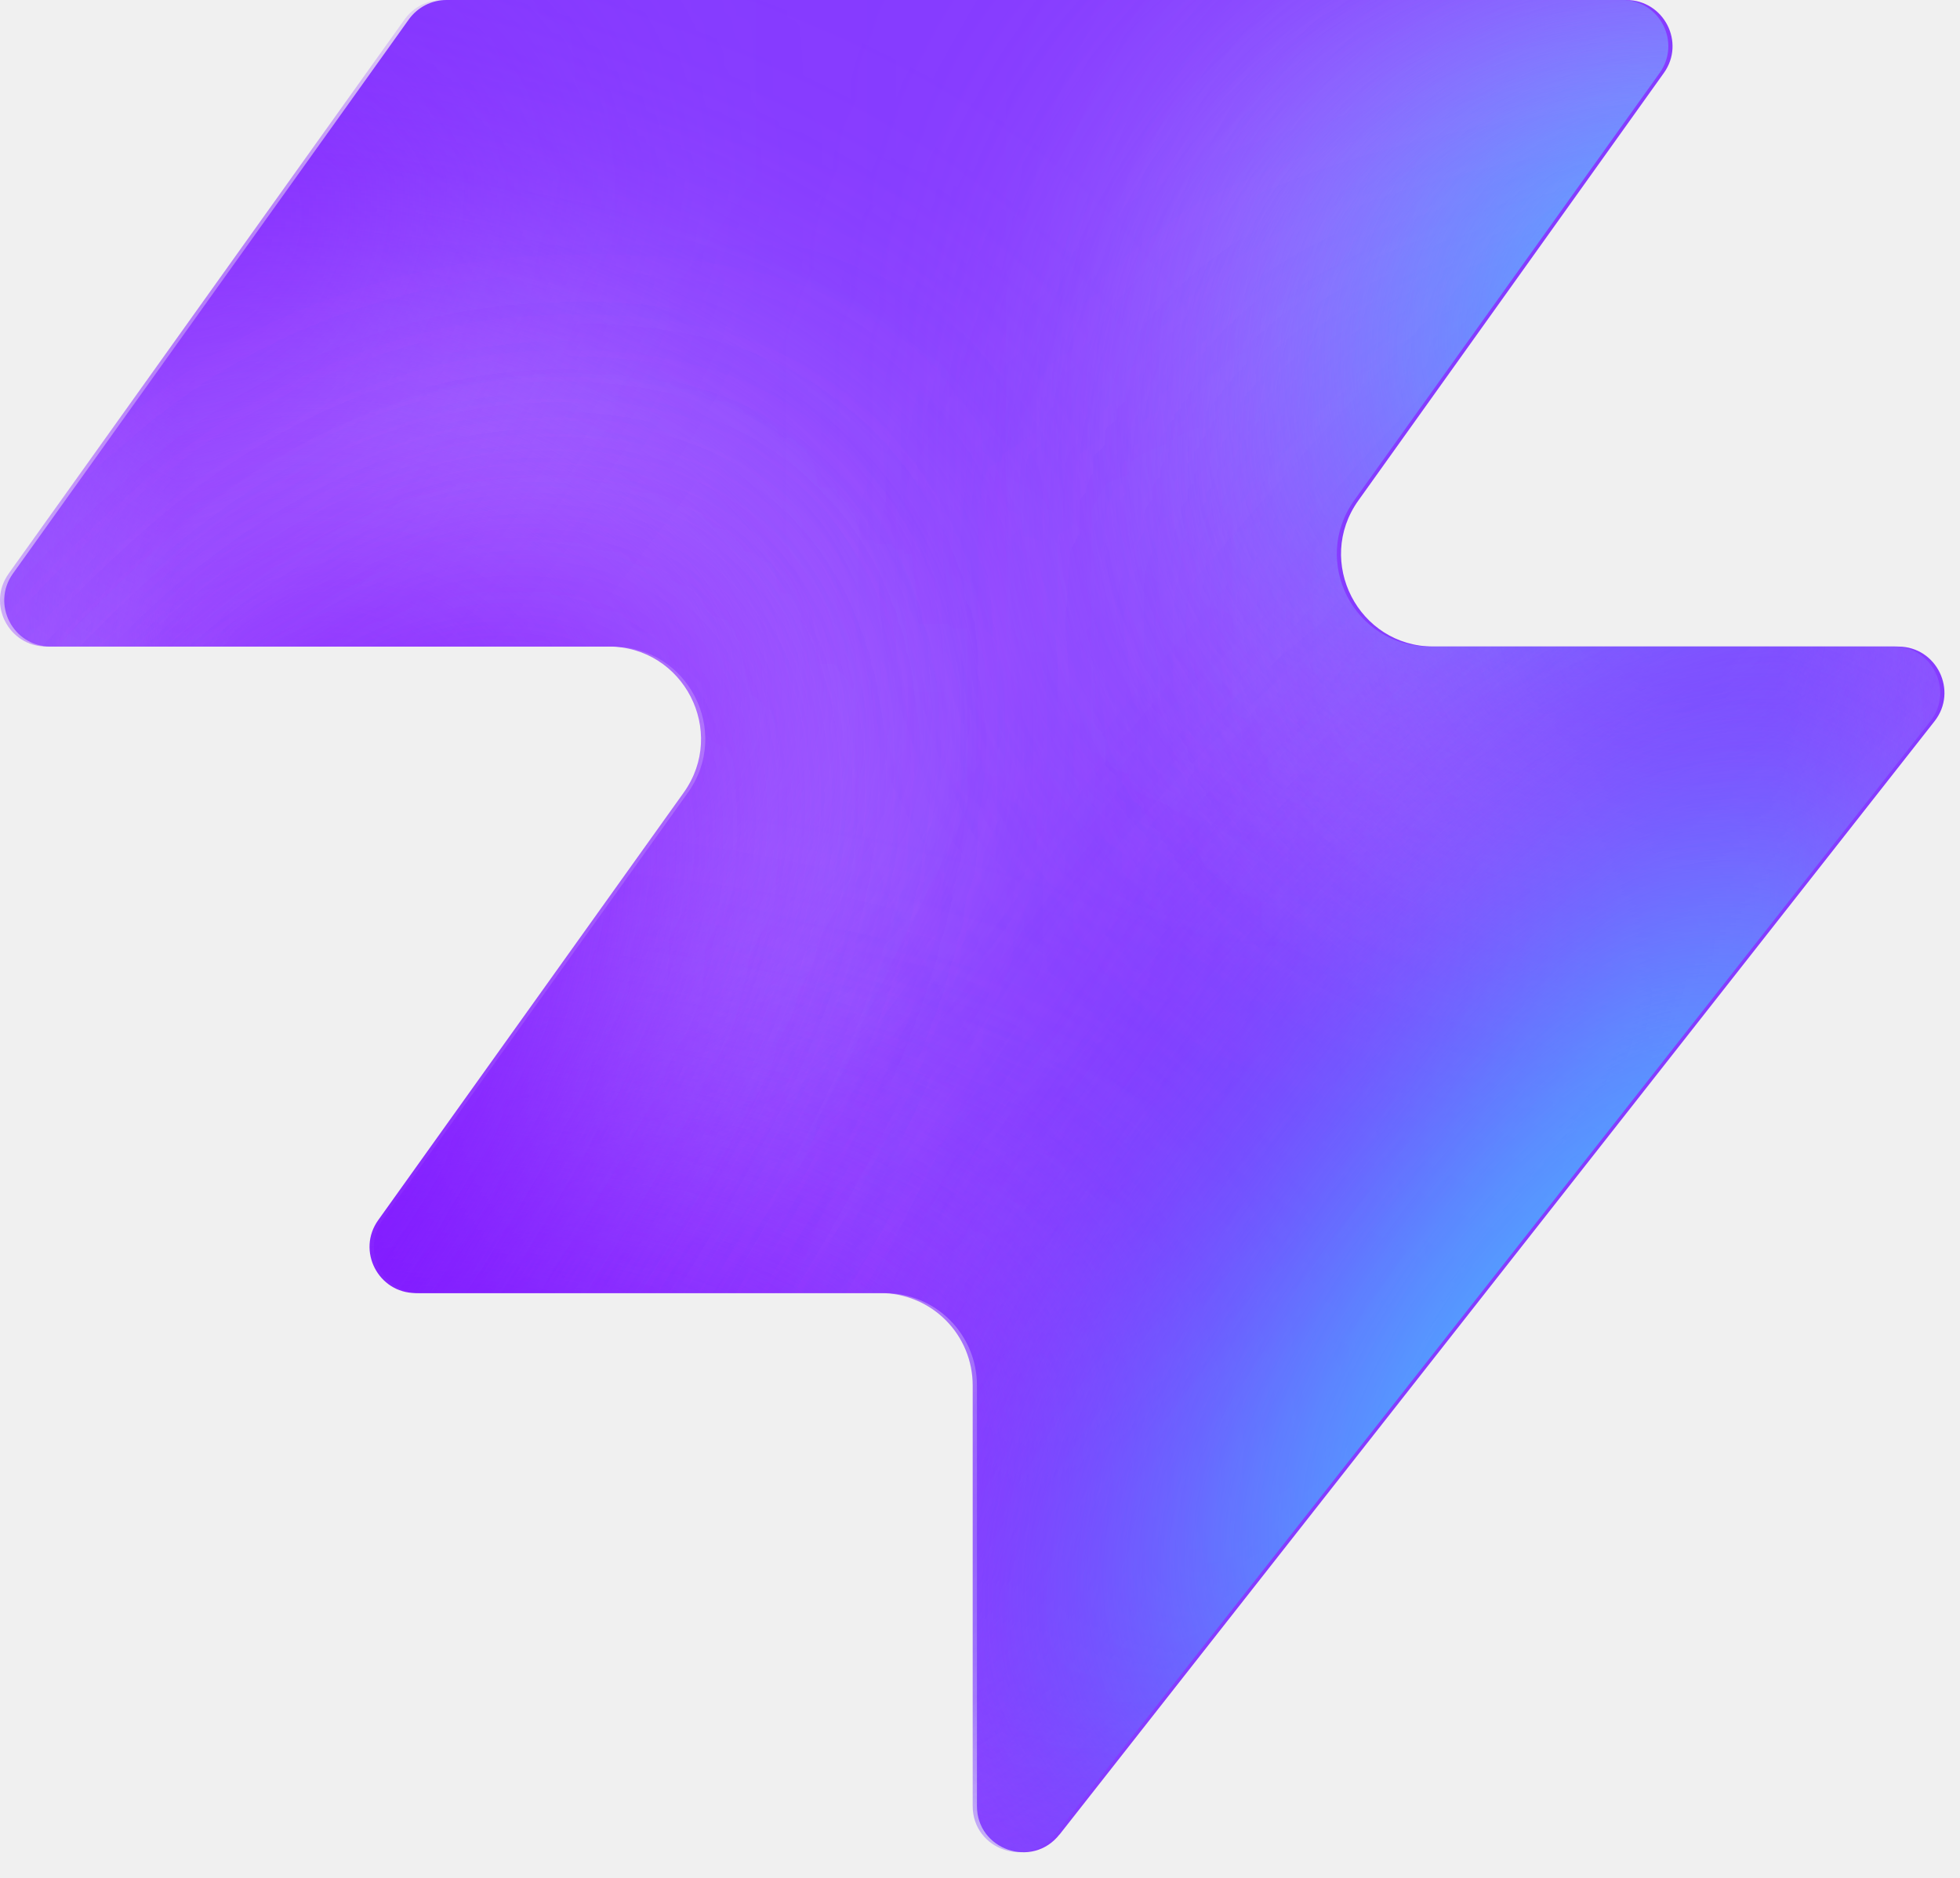
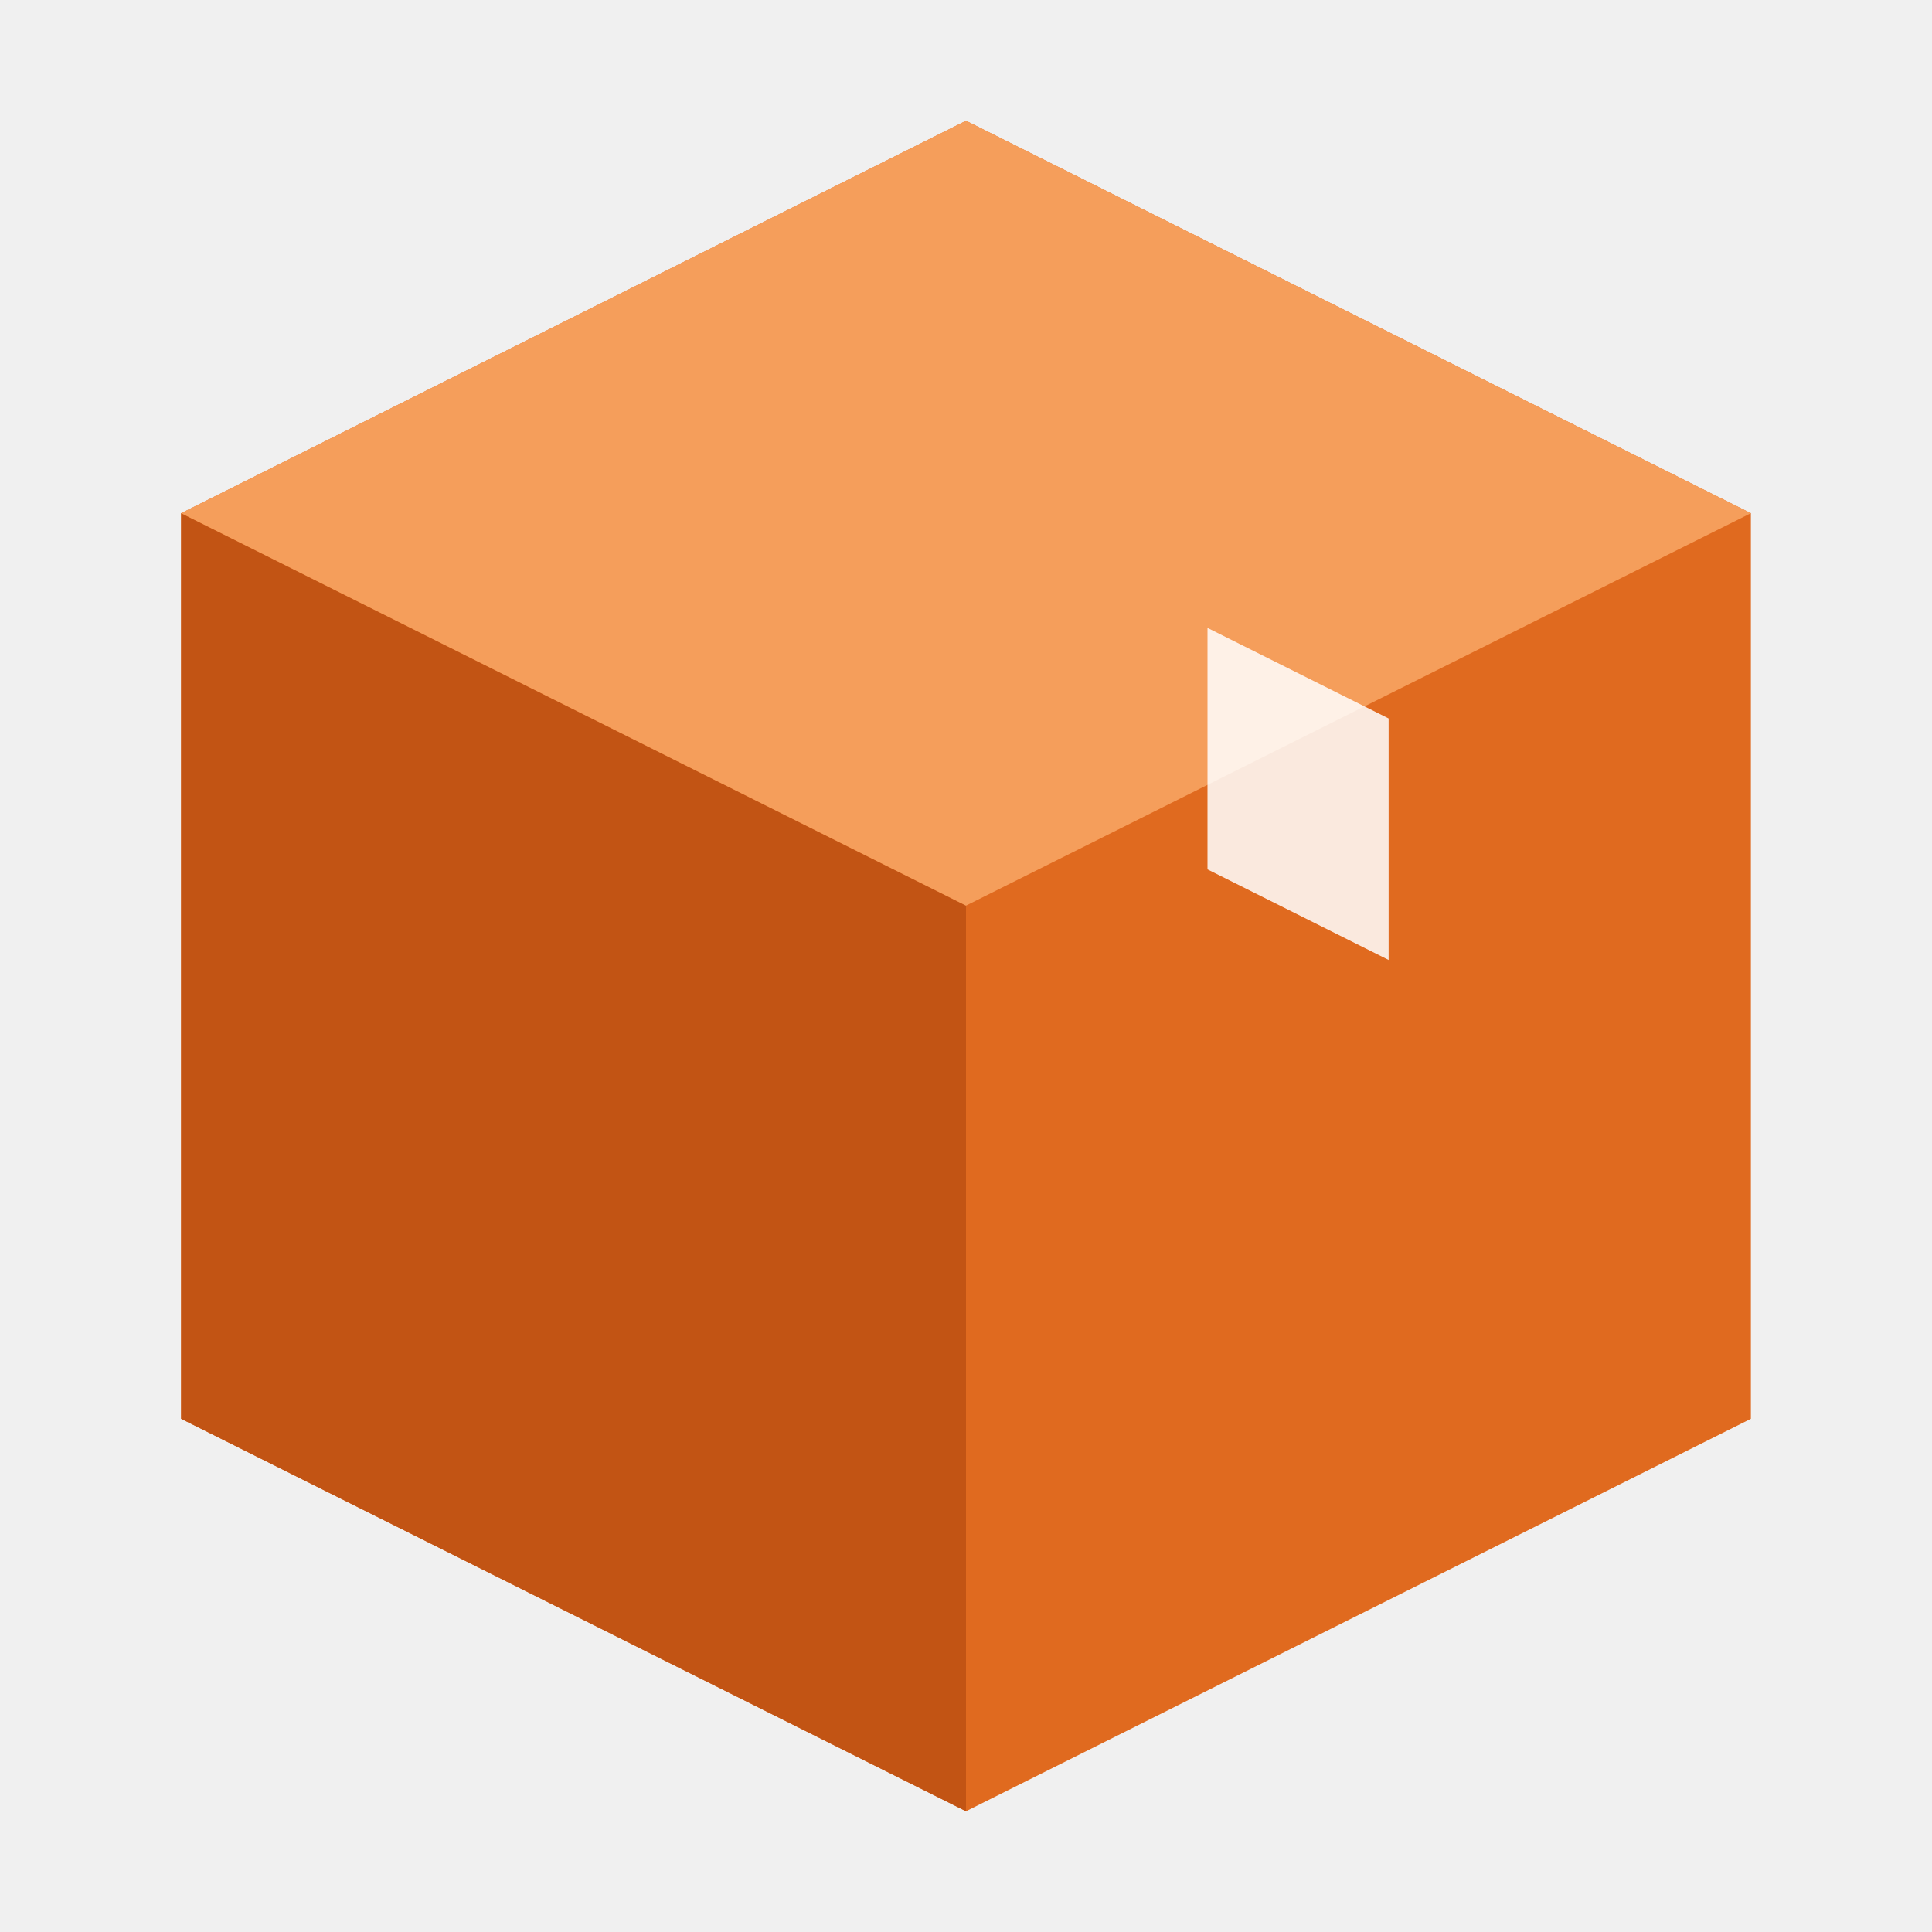
- <svg xmlns="http://www.w3.org/2000/svg" width="48" height="46" fill="none" viewBox="0 0 48 46">
-   <path fill="#863bff" d="M25.946 44.938c-.664.845-2.021.375-2.021-.698V33.937a2.26 2.26 0 0 0-2.262-2.262H10.287c-.92 0-1.456-1.04-.92-1.788l7.48-10.471c1.07-1.497 0-3.578-1.842-3.578H1.237c-.92 0-1.456-1.04-.92-1.788L10.013.474c.214-.297.556-.474.92-.474h28.894c.92 0 1.456 1.04.92 1.788l-7.48 10.471c-1.07 1.498 0 3.579 1.842 3.579h11.377c.943 0 1.473 1.088.89 1.83L25.947 44.94z" style="fill:#863bff;fill:color(display-p3 .525 .23 1);fill-opacity:1" />
-   <mask id="a" width="48" height="46" x="0" y="0" maskUnits="userSpaceOnUse" style="mask-type:alpha">
-     <path fill="#000" d="M25.842 44.938c-.664.844-2.021.375-2.021-.698V33.937a2.26 2.26 0 0 0-2.262-2.262H10.183c-.92 0-1.456-1.04-.92-1.788l7.48-10.471c1.07-1.498 0-3.579-1.842-3.579H1.133c-.92 0-1.456-1.04-.92-1.787L9.91.473c.214-.297.556-.474.92-.474h28.894c.92 0 1.456 1.04.92 1.788l-7.48 10.471c-1.07 1.498 0 3.578 1.842 3.578h11.377c.943 0 1.473 1.088.89 1.832L25.843 44.94z" style="fill:#000;fill-opacity:1" />
-   </mask>
-   <g mask="url(#a)">
-     <g filter="url(#b)">
-       <ellipse cx="5.508" cy="14.704" fill="#ede6ff" rx="5.508" ry="14.704" style="fill:#ede6ff;fill:color(display-p3 .927 .903 1);fill-opacity:1" transform="matrix(.00324 1 1 -.00324 -4.47 31.516)" />
-     </g>
-     <g filter="url(#c)">
-       <ellipse cx="10.399" cy="29.851" fill="#ede6ff" rx="10.399" ry="29.851" style="fill:#ede6ff;fill:color(display-p3 .927 .903 1);fill-opacity:1" transform="matrix(.00324 1 1 -.00324 -39.328 7.883)" />
-     </g>
-     <g filter="url(#d)">
-       <ellipse cx="5.508" cy="30.487" fill="#7e14ff" rx="5.508" ry="30.487" style="fill:#7e14ff;fill:color(display-p3 .492 .077 1);fill-opacity:1" transform="rotate(89.814 -25.913 -14.639)scale(1 -1)" />
-     </g>
-     <g filter="url(#e)">
-       <ellipse cx="5.508" cy="30.599" fill="#7e14ff" rx="5.508" ry="30.599" style="fill:#7e14ff;fill:color(display-p3 .492 .077 1);fill-opacity:1" transform="rotate(89.814 -32.644 -3.334)scale(1 -1)" />
-     </g>
-     <g filter="url(#f)">
-       <ellipse cx="5.508" cy="30.599" fill="#7e14ff" rx="5.508" ry="30.599" style="fill:#7e14ff;fill:color(display-p3 .492 .077 1);fill-opacity:1" transform="matrix(.00324 1 1 -.00324 -34.34 30.47)" />
-     </g>
-     <g filter="url(#g)">
-       <ellipse cx="14.072" cy="22.078" fill="#ede6ff" rx="14.072" ry="22.078" style="fill:#ede6ff;fill:color(display-p3 .927 .903 1);fill-opacity:1" transform="rotate(93.35 24.506 48.493)scale(-1 1)" />
-     </g>
-     <g filter="url(#h)">
-       <ellipse cx="3.47" cy="21.501" fill="#7e14ff" rx="3.47" ry="21.501" style="fill:#7e14ff;fill:color(display-p3 .492 .077 1);fill-opacity:1" transform="rotate(89.009 28.708 47.59)scale(-1 1)" />
-     </g>
-     <g filter="url(#i)">
-       <ellipse cx="3.47" cy="21.501" fill="#7e14ff" rx="3.47" ry="21.501" style="fill:#7e14ff;fill:color(display-p3 .492 .077 1);fill-opacity:1" transform="rotate(89.009 28.708 47.59)scale(-1 1)" />
-     </g>
-     <g filter="url(#j)">
-       <ellipse cx=".387" cy="8.972" fill="#7e14ff" rx="4.407" ry="29.108" style="fill:#7e14ff;fill:color(display-p3 .492 .077 1);fill-opacity:1" transform="rotate(39.51 .387 8.972)" />
-     </g>
-     <g filter="url(#k)">
-       <ellipse cx="47.523" cy="-6.092" fill="#7e14ff" rx="4.407" ry="29.108" style="fill:#7e14ff;fill:color(display-p3 .492 .077 1);fill-opacity:1" transform="rotate(37.892 47.523 -6.092)" />
-     </g>
-     <g filter="url(#l)">
-       <ellipse cx="41.412" cy="6.333" fill="#47bfff" rx="5.971" ry="9.665" style="fill:#47bfff;fill:color(display-p3 .28 .748 1);fill-opacity:1" transform="rotate(37.892 41.412 6.333)" />
-     </g>
-     <g filter="url(#m)">
-       <ellipse cx="-1.879" cy="38.332" fill="#7e14ff" rx="4.407" ry="29.108" style="fill:#7e14ff;fill:color(display-p3 .492 .077 1);fill-opacity:1" transform="rotate(37.892 -1.88 38.332)" />
-     </g>
-     <g filter="url(#n)">
-       <ellipse cx="-1.879" cy="38.332" fill="#7e14ff" rx="4.407" ry="29.108" style="fill:#7e14ff;fill:color(display-p3 .492 .077 1);fill-opacity:1" transform="rotate(37.892 -1.88 38.332)" />
-     </g>
-     <g filter="url(#o)">
-       <ellipse cx="35.651" cy="29.907" fill="#7e14ff" rx="4.407" ry="29.108" style="fill:#7e14ff;fill:color(display-p3 .492 .077 1);fill-opacity:1" transform="rotate(37.892 35.651 29.907)" />
-     </g>
-     <g filter="url(#p)">
-       <ellipse cx="38.418" cy="32.4" fill="#47bfff" rx="5.971" ry="15.297" style="fill:#47bfff;fill:color(display-p3 .28 .748 1);fill-opacity:1" transform="rotate(37.892 38.418 32.4)" />
-     </g>
-   </g>
-   <defs>
-     <filter id="b" width="60.045" height="41.654" x="-19.77" y="16.149" color-interpolation-filters="sRGB" filterUnits="userSpaceOnUse">
-       <feFlood flood-opacity="0" result="BackgroundImageFix" />
-       <feBlend in="SourceGraphic" in2="BackgroundImageFix" result="shape" />
-       <feGaussianBlur result="effect1_foregroundBlur_2002_17158" stdDeviation="7.659" />
-     </filter>
-     <filter id="c" width="90.34" height="51.437" x="-54.613" y="-7.533" color-interpolation-filters="sRGB" filterUnits="userSpaceOnUse">
-       <feFlood flood-opacity="0" result="BackgroundImageFix" />
-       <feBlend in="SourceGraphic" in2="BackgroundImageFix" result="shape" />
-       <feGaussianBlur result="effect1_foregroundBlur_2002_17158" stdDeviation="7.659" />
-     </filter>
-     <filter id="d" width="79.355" height="29.4" x="-49.64" y="2.03" color-interpolation-filters="sRGB" filterUnits="userSpaceOnUse">
-       <feFlood flood-opacity="0" result="BackgroundImageFix" />
-       <feBlend in="SourceGraphic" in2="BackgroundImageFix" result="shape" />
-       <feGaussianBlur result="effect1_foregroundBlur_2002_17158" stdDeviation="4.596" />
-     </filter>
-     <filter id="e" width="79.579" height="29.4" x="-45.045" y="20.029" color-interpolation-filters="sRGB" filterUnits="userSpaceOnUse">
-       <feFlood flood-opacity="0" result="BackgroundImageFix" />
-       <feBlend in="SourceGraphic" in2="BackgroundImageFix" result="shape" />
-       <feGaussianBlur result="effect1_foregroundBlur_2002_17158" stdDeviation="4.596" />
-     </filter>
-     <filter id="f" width="79.579" height="29.4" x="-43.513" y="21.178" color-interpolation-filters="sRGB" filterUnits="userSpaceOnUse">
-       <feFlood flood-opacity="0" result="BackgroundImageFix" />
-       <feBlend in="SourceGraphic" in2="BackgroundImageFix" result="shape" />
-       <feGaussianBlur result="effect1_foregroundBlur_2002_17158" stdDeviation="4.596" />
-     </filter>
-     <filter id="g" width="74.749" height="58.852" x="15.756" y="-17.901" color-interpolation-filters="sRGB" filterUnits="userSpaceOnUse">
-       <feFlood flood-opacity="0" result="BackgroundImageFix" />
-       <feBlend in="SourceGraphic" in2="BackgroundImageFix" result="shape" />
-       <feGaussianBlur result="effect1_foregroundBlur_2002_17158" stdDeviation="7.659" />
-     </filter>
-     <filter id="h" width="61.377" height="25.362" x="23.548" y="2.284" color-interpolation-filters="sRGB" filterUnits="userSpaceOnUse">
-       <feFlood flood-opacity="0" result="BackgroundImageFix" />
-       <feBlend in="SourceGraphic" in2="BackgroundImageFix" result="shape" />
-       <feGaussianBlur result="effect1_foregroundBlur_2002_17158" stdDeviation="4.596" />
-     </filter>
-     <filter id="i" width="61.377" height="25.362" x="23.548" y="2.284" color-interpolation-filters="sRGB" filterUnits="userSpaceOnUse">
-       <feFlood flood-opacity="0" result="BackgroundImageFix" />
-       <feBlend in="SourceGraphic" in2="BackgroundImageFix" result="shape" />
-       <feGaussianBlur result="effect1_foregroundBlur_2002_17158" stdDeviation="4.596" />
-     </filter>
-     <filter id="j" width="56.045" height="63.649" x="-27.636" y="-22.853" color-interpolation-filters="sRGB" filterUnits="userSpaceOnUse">
-       <feFlood flood-opacity="0" result="BackgroundImageFix" />
-       <feBlend in="SourceGraphic" in2="BackgroundImageFix" result="shape" />
-       <feGaussianBlur result="effect1_foregroundBlur_2002_17158" stdDeviation="4.596" />
-     </filter>
-     <filter id="k" width="54.814" height="64.646" x="20.116" y="-38.415" color-interpolation-filters="sRGB" filterUnits="userSpaceOnUse">
-       <feFlood flood-opacity="0" result="BackgroundImageFix" />
-       <feBlend in="SourceGraphic" in2="BackgroundImageFix" result="shape" />
-       <feGaussianBlur result="effect1_foregroundBlur_2002_17158" stdDeviation="4.596" />
-     </filter>
-     <filter id="l" width="33.541" height="35.313" x="24.641" y="-11.323" color-interpolation-filters="sRGB" filterUnits="userSpaceOnUse">
-       <feFlood flood-opacity="0" result="BackgroundImageFix" />
-       <feBlend in="SourceGraphic" in2="BackgroundImageFix" result="shape" />
-       <feGaussianBlur result="effect1_foregroundBlur_2002_17158" stdDeviation="4.596" />
-     </filter>
-     <filter id="m" width="54.814" height="64.646" x="-29.286" y="6.009" color-interpolation-filters="sRGB" filterUnits="userSpaceOnUse">
-       <feFlood flood-opacity="0" result="BackgroundImageFix" />
-       <feBlend in="SourceGraphic" in2="BackgroundImageFix" result="shape" />
-       <feGaussianBlur result="effect1_foregroundBlur_2002_17158" stdDeviation="4.596" />
-     </filter>
-     <filter id="n" width="54.814" height="64.646" x="-29.286" y="6.009" color-interpolation-filters="sRGB" filterUnits="userSpaceOnUse">
-       <feFlood flood-opacity="0" result="BackgroundImageFix" />
-       <feBlend in="SourceGraphic" in2="BackgroundImageFix" result="shape" />
-       <feGaussianBlur result="effect1_foregroundBlur_2002_17158" stdDeviation="4.596" />
-     </filter>
-     <filter id="o" width="54.814" height="64.646" x="8.244" y="-2.416" color-interpolation-filters="sRGB" filterUnits="userSpaceOnUse">
-       <feFlood flood-opacity="0" result="BackgroundImageFix" />
-       <feBlend in="SourceGraphic" in2="BackgroundImageFix" result="shape" />
-       <feGaussianBlur result="effect1_foregroundBlur_2002_17158" stdDeviation="4.596" />
-     </filter>
-     <filter id="p" width="39.409" height="43.623" x="18.713" y="10.588" color-interpolation-filters="sRGB" filterUnits="userSpaceOnUse">
-       <feFlood flood-opacity="0" result="BackgroundImageFix" />
-       <feBlend in="SourceGraphic" in2="BackgroundImageFix" result="shape" />
-       <feGaussianBlur result="effect1_foregroundBlur_2002_17158" stdDeviation="4.596" />
-     </filter>
-   </defs>
+ <svg xmlns="http://www.w3.org/2000/svg" viewBox="0 0 32 32">
+   <path fill="#E06A1F" d="M16 2 29 8.5v15L16 30 3 23.5v-15z" />
+   <path fill="#C25414" d="M16 15v15L3 23.5v-15z" />
+   <path fill="#F59E5B" d="M16 2 29 8.5 16 15 3 8.5z" />
+   <path fill="#fff" d="m10 5.4 13 6.5v4l-3-1.5v-4L7 3.9z" opacity=".85" />
</svg>
